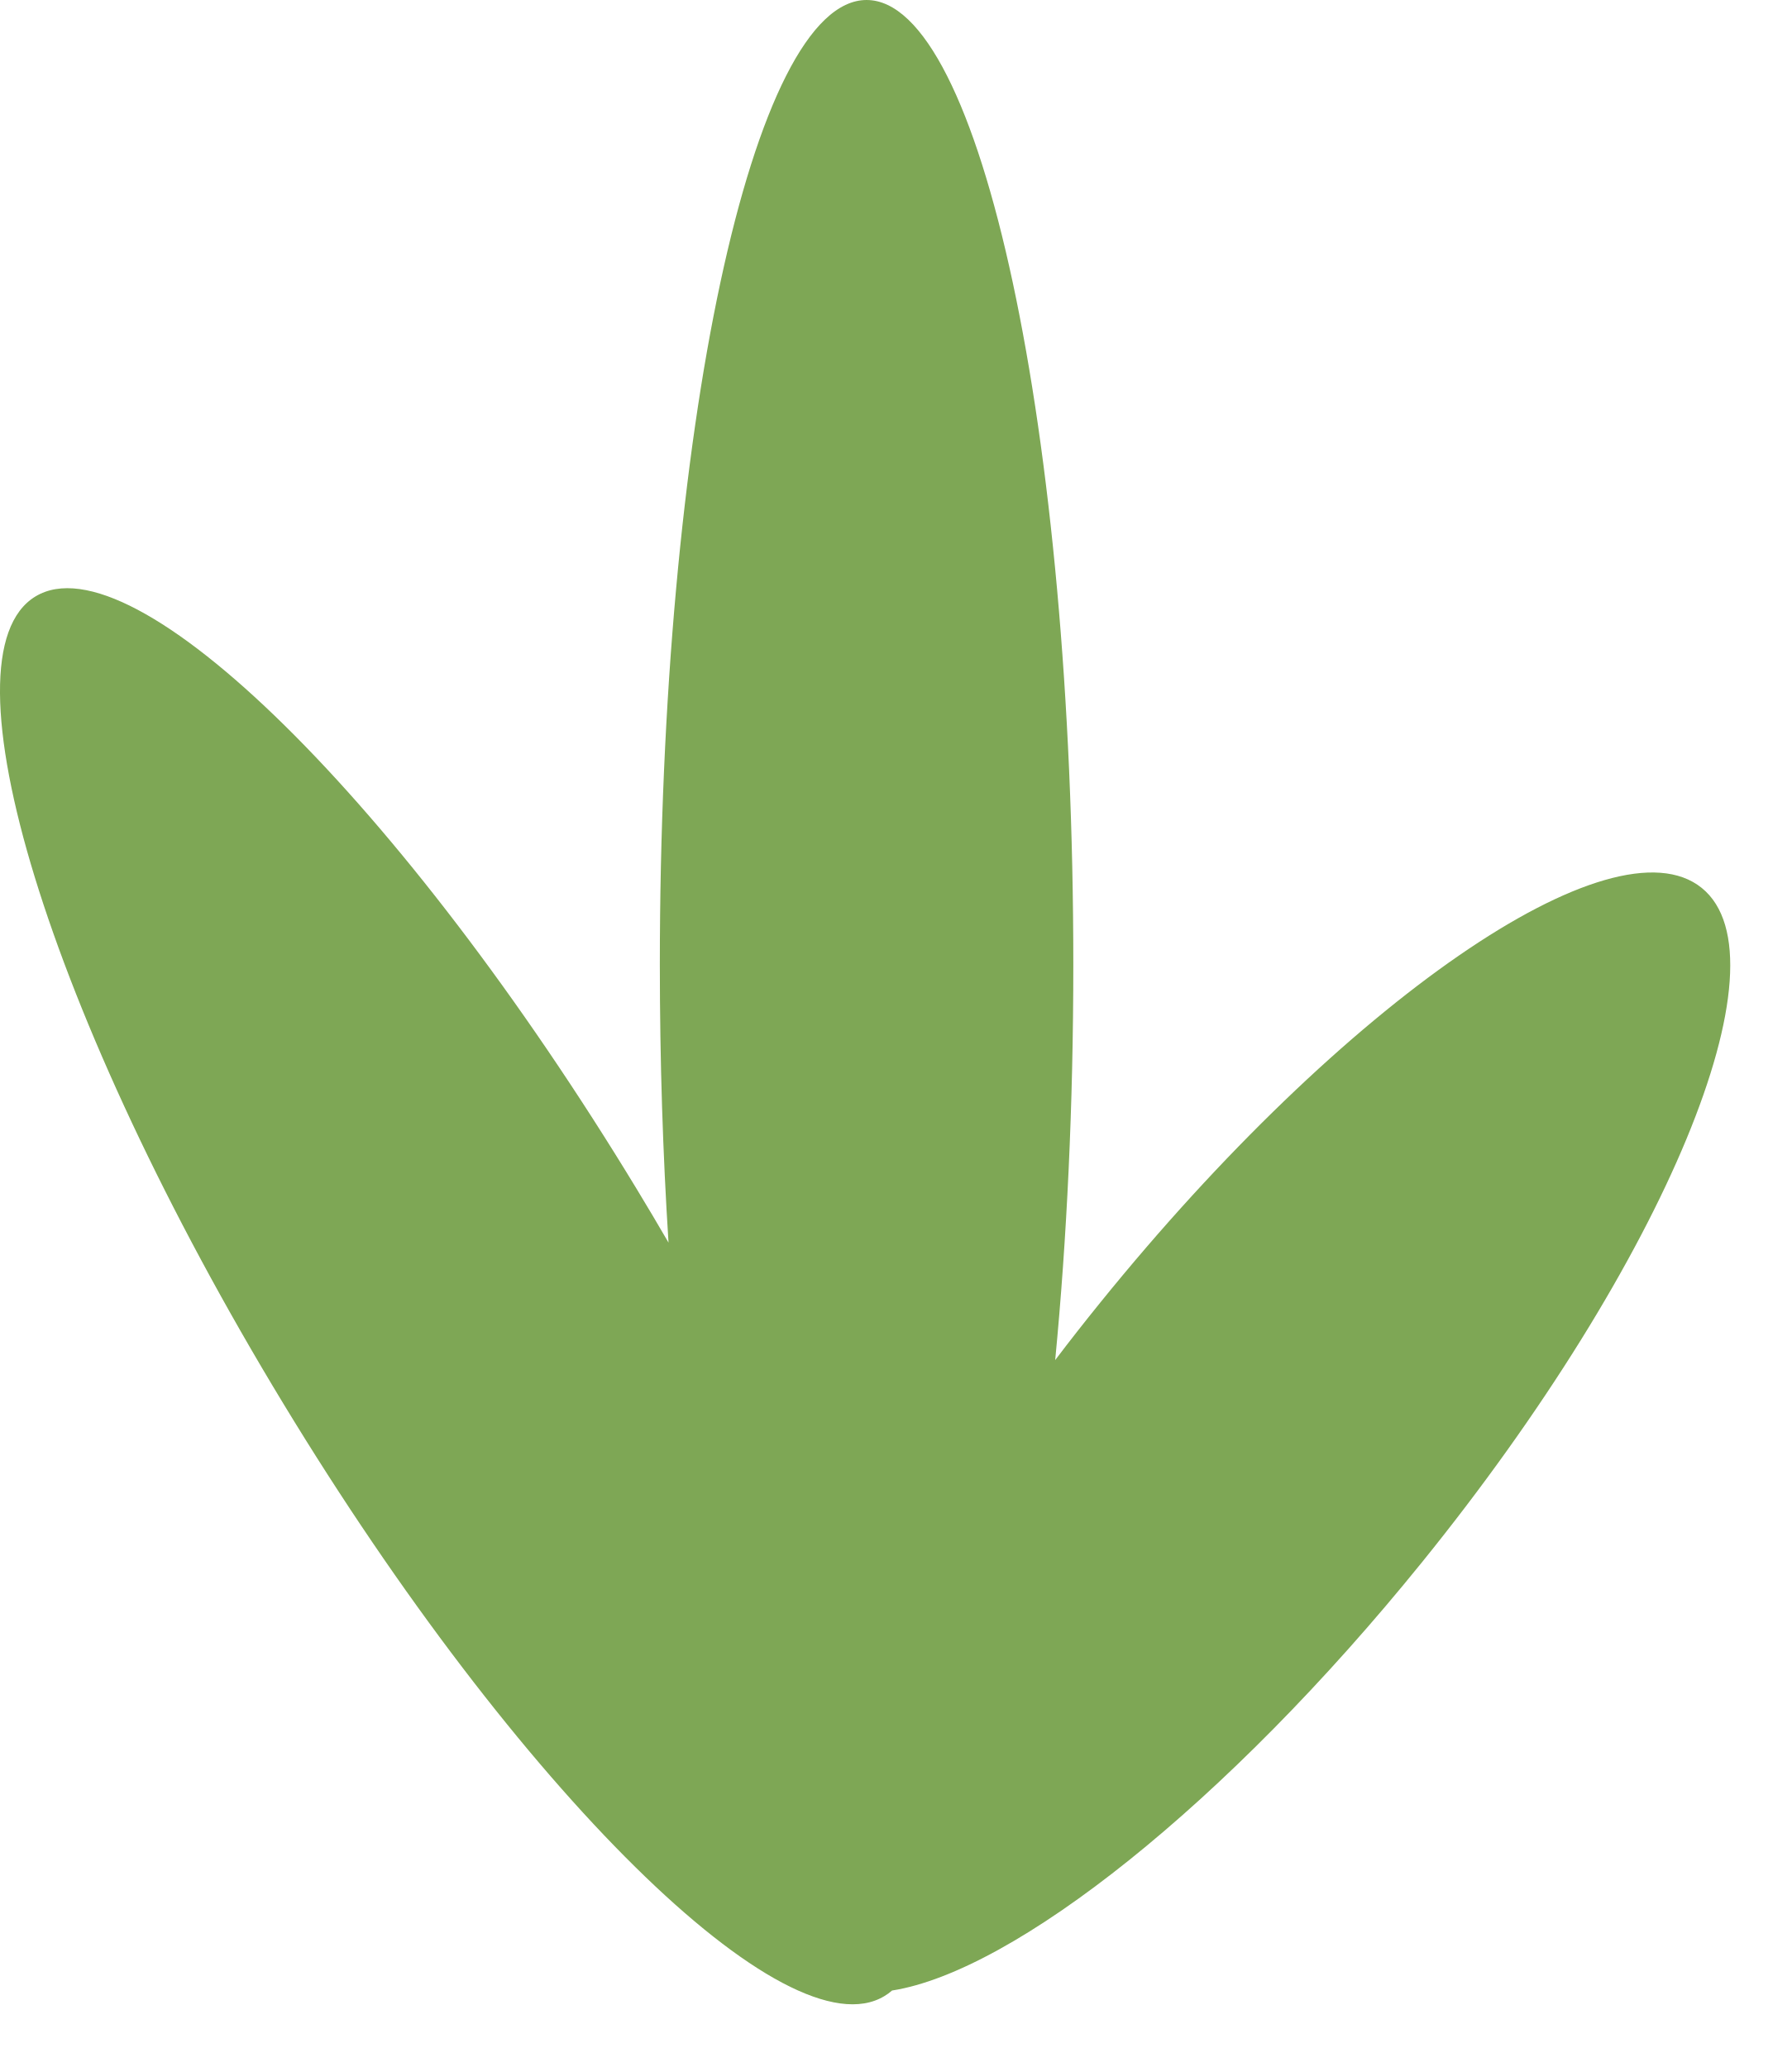
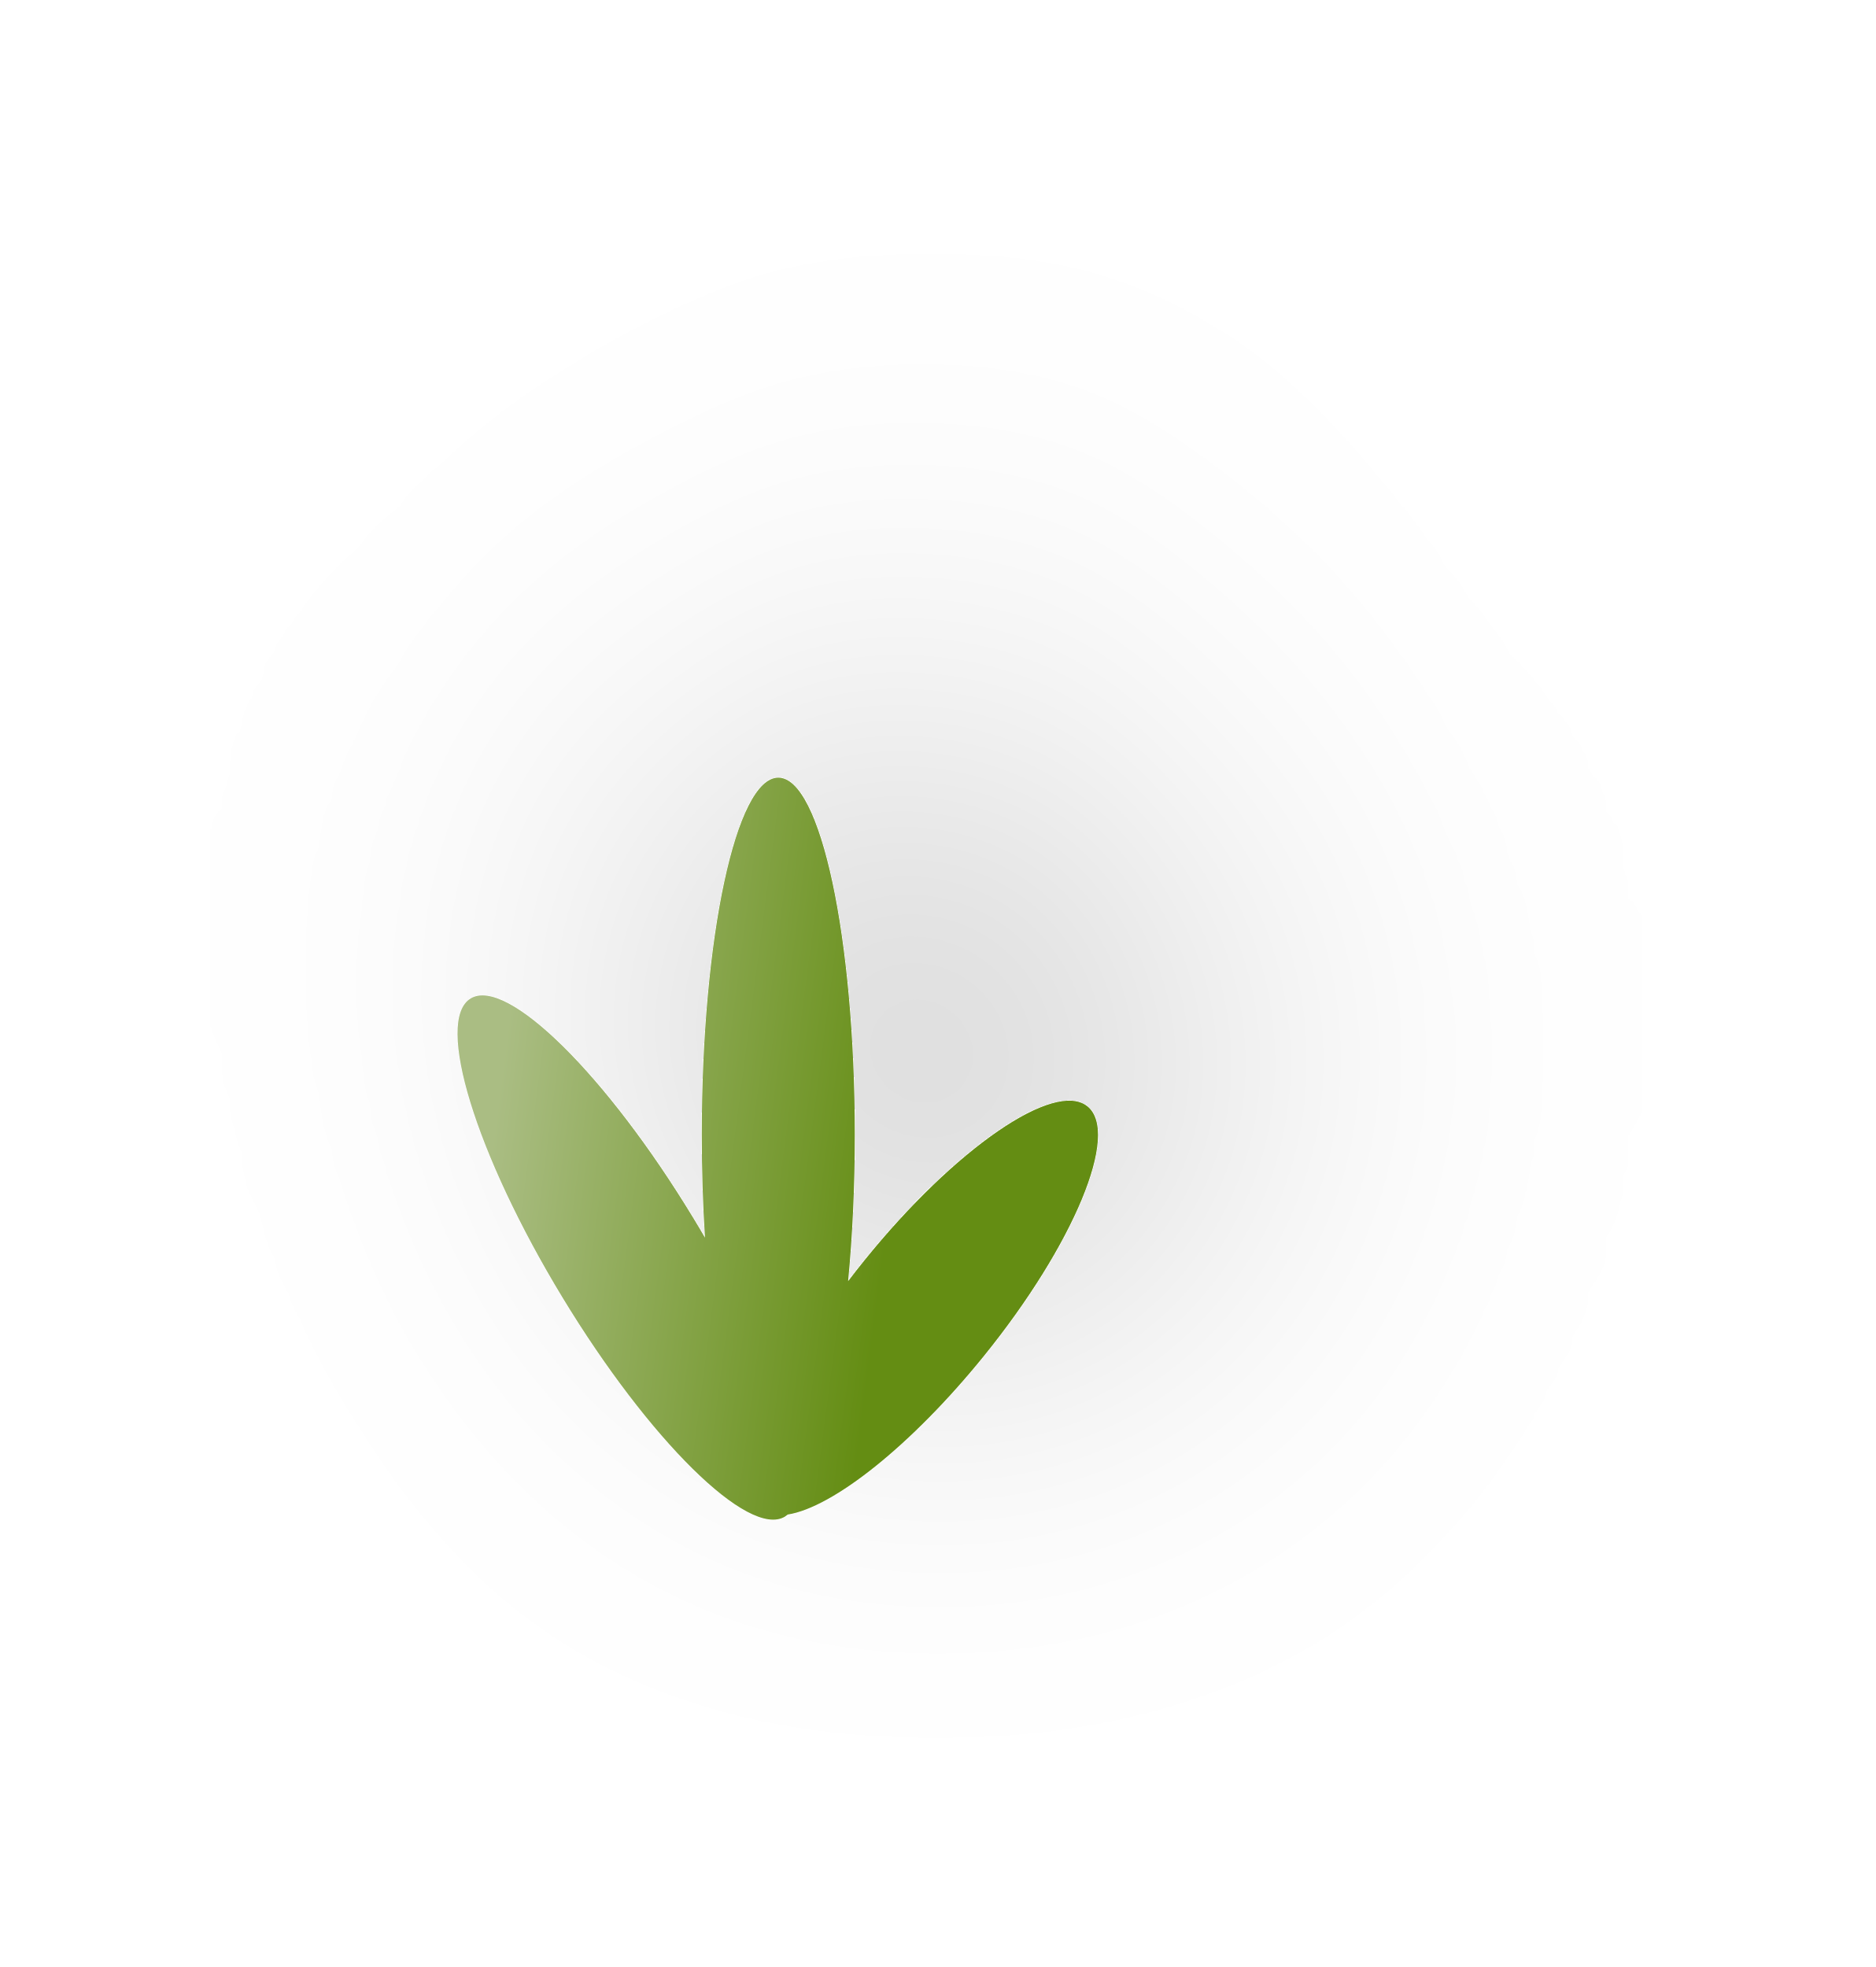
- <svg xmlns="http://www.w3.org/2000/svg" width="26" height="30" viewBox="0 0 26 30" fill="none">
-   <path fill-rule="evenodd" clip-rule="evenodd" d="M15.312 19.74C15.481 17.988 15.575 16.045 15.575 14C15.575 6.268 14.232 0 12.575 0C10.918 0 9.575 6.268 9.575 14C9.575 15.403 9.619 16.757 9.701 18.035C9.551 17.777 9.398 17.518 9.24 17.258C5.838 11.648 1.931 7.797 0.514 8.657C-0.902 9.516 0.707 14.76 4.11 20.369C7.512 25.979 11.418 29.83 12.835 28.97C12.874 28.947 12.911 28.92 12.945 28.89C14.714 28.613 17.795 26.185 20.633 22.676C24.164 18.312 25.982 13.929 24.694 12.887C23.406 11.845 19.499 14.538 15.968 18.903C15.742 19.182 15.523 19.461 15.312 19.74Z" fill="#7EA755" />
+ <svg xmlns="http://www.w3.org/2000/svg" width="41" height="43" viewBox="0 0 41 43" fill="none">
+   <g filter="url(#filter0_d_60_209)">
+     <path fill-rule="evenodd" clip-rule="evenodd" d="M18.538 28.007C18.632 27.03 18.684 25.947 18.684 24.806C18.684 20.495 17.936 17 17.012 17C16.088 17 15.339 20.495 15.339 24.806C15.339 25.588 15.364 26.344 15.409 27.056C15.326 26.912 15.24 26.768 15.152 26.623C13.255 23.495 11.077 21.348 10.287 21.827C9.497 22.306 10.394 25.23 12.291 28.358C14.188 31.485 16.367 33.633 17.157 33.154C17.178 33.14 17.199 33.125 17.218 33.109C18.204 32.955 19.922 31.6 21.505 29.644C23.474 27.211 24.488 24.767 23.769 24.186C23.051 23.605 20.873 25.106 18.904 27.54C18.778 27.696 18.656 27.851 18.538 28.007Z" fill="url(#paint0_linear_60_209)" />
+   </g>
+   <defs>
+     <filter id="filter0_d_60_209" x="0.465" y="0.217" width="39.761" height="41.981" filterUnits="userSpaceOnUse" color-interpolation-filters="sRGB">
+       <feFlood flood-opacity="0" result="BackgroundImageFix" />
+       <feColorMatrix in="SourceAlpha" type="matrix" values="0 0 0 0 0 0 0 0 0 0 0 0 0 0 0 0 0 0 127 0" result="hardAlpha" />
+       <feOffset dx="3.346" dy="-3.903" />
+       <feGaussianBlur stdDeviation="6.44" />
+       <feComposite in2="hardAlpha" operator="out" />
+       <feColorMatrix type="matrix" values="0 0 0 0 0 0 0 0 0 0 0 0 0 0 0 0 0 0 0.25 0" />
+       <feBlend mode="normal" in2="BackgroundImageFix" result="effect1_dropShadow_60_209" />
+       <feBlend mode="normal" in="SourceGraphic" in2="effect1_dropShadow_60_209" result="shape" />
+     </filter>
+     <linearGradient id="paint0_linear_60_209" x1="11.453" y1="19.703" x2="20.197" y2="20.847" gradientUnits="userSpaceOnUse">
+       <stop stop-color="#AABD83" />
+       <stop offset="1" stop-color="#648D13" />
+     </linearGradient>
+   </defs>
</svg>
